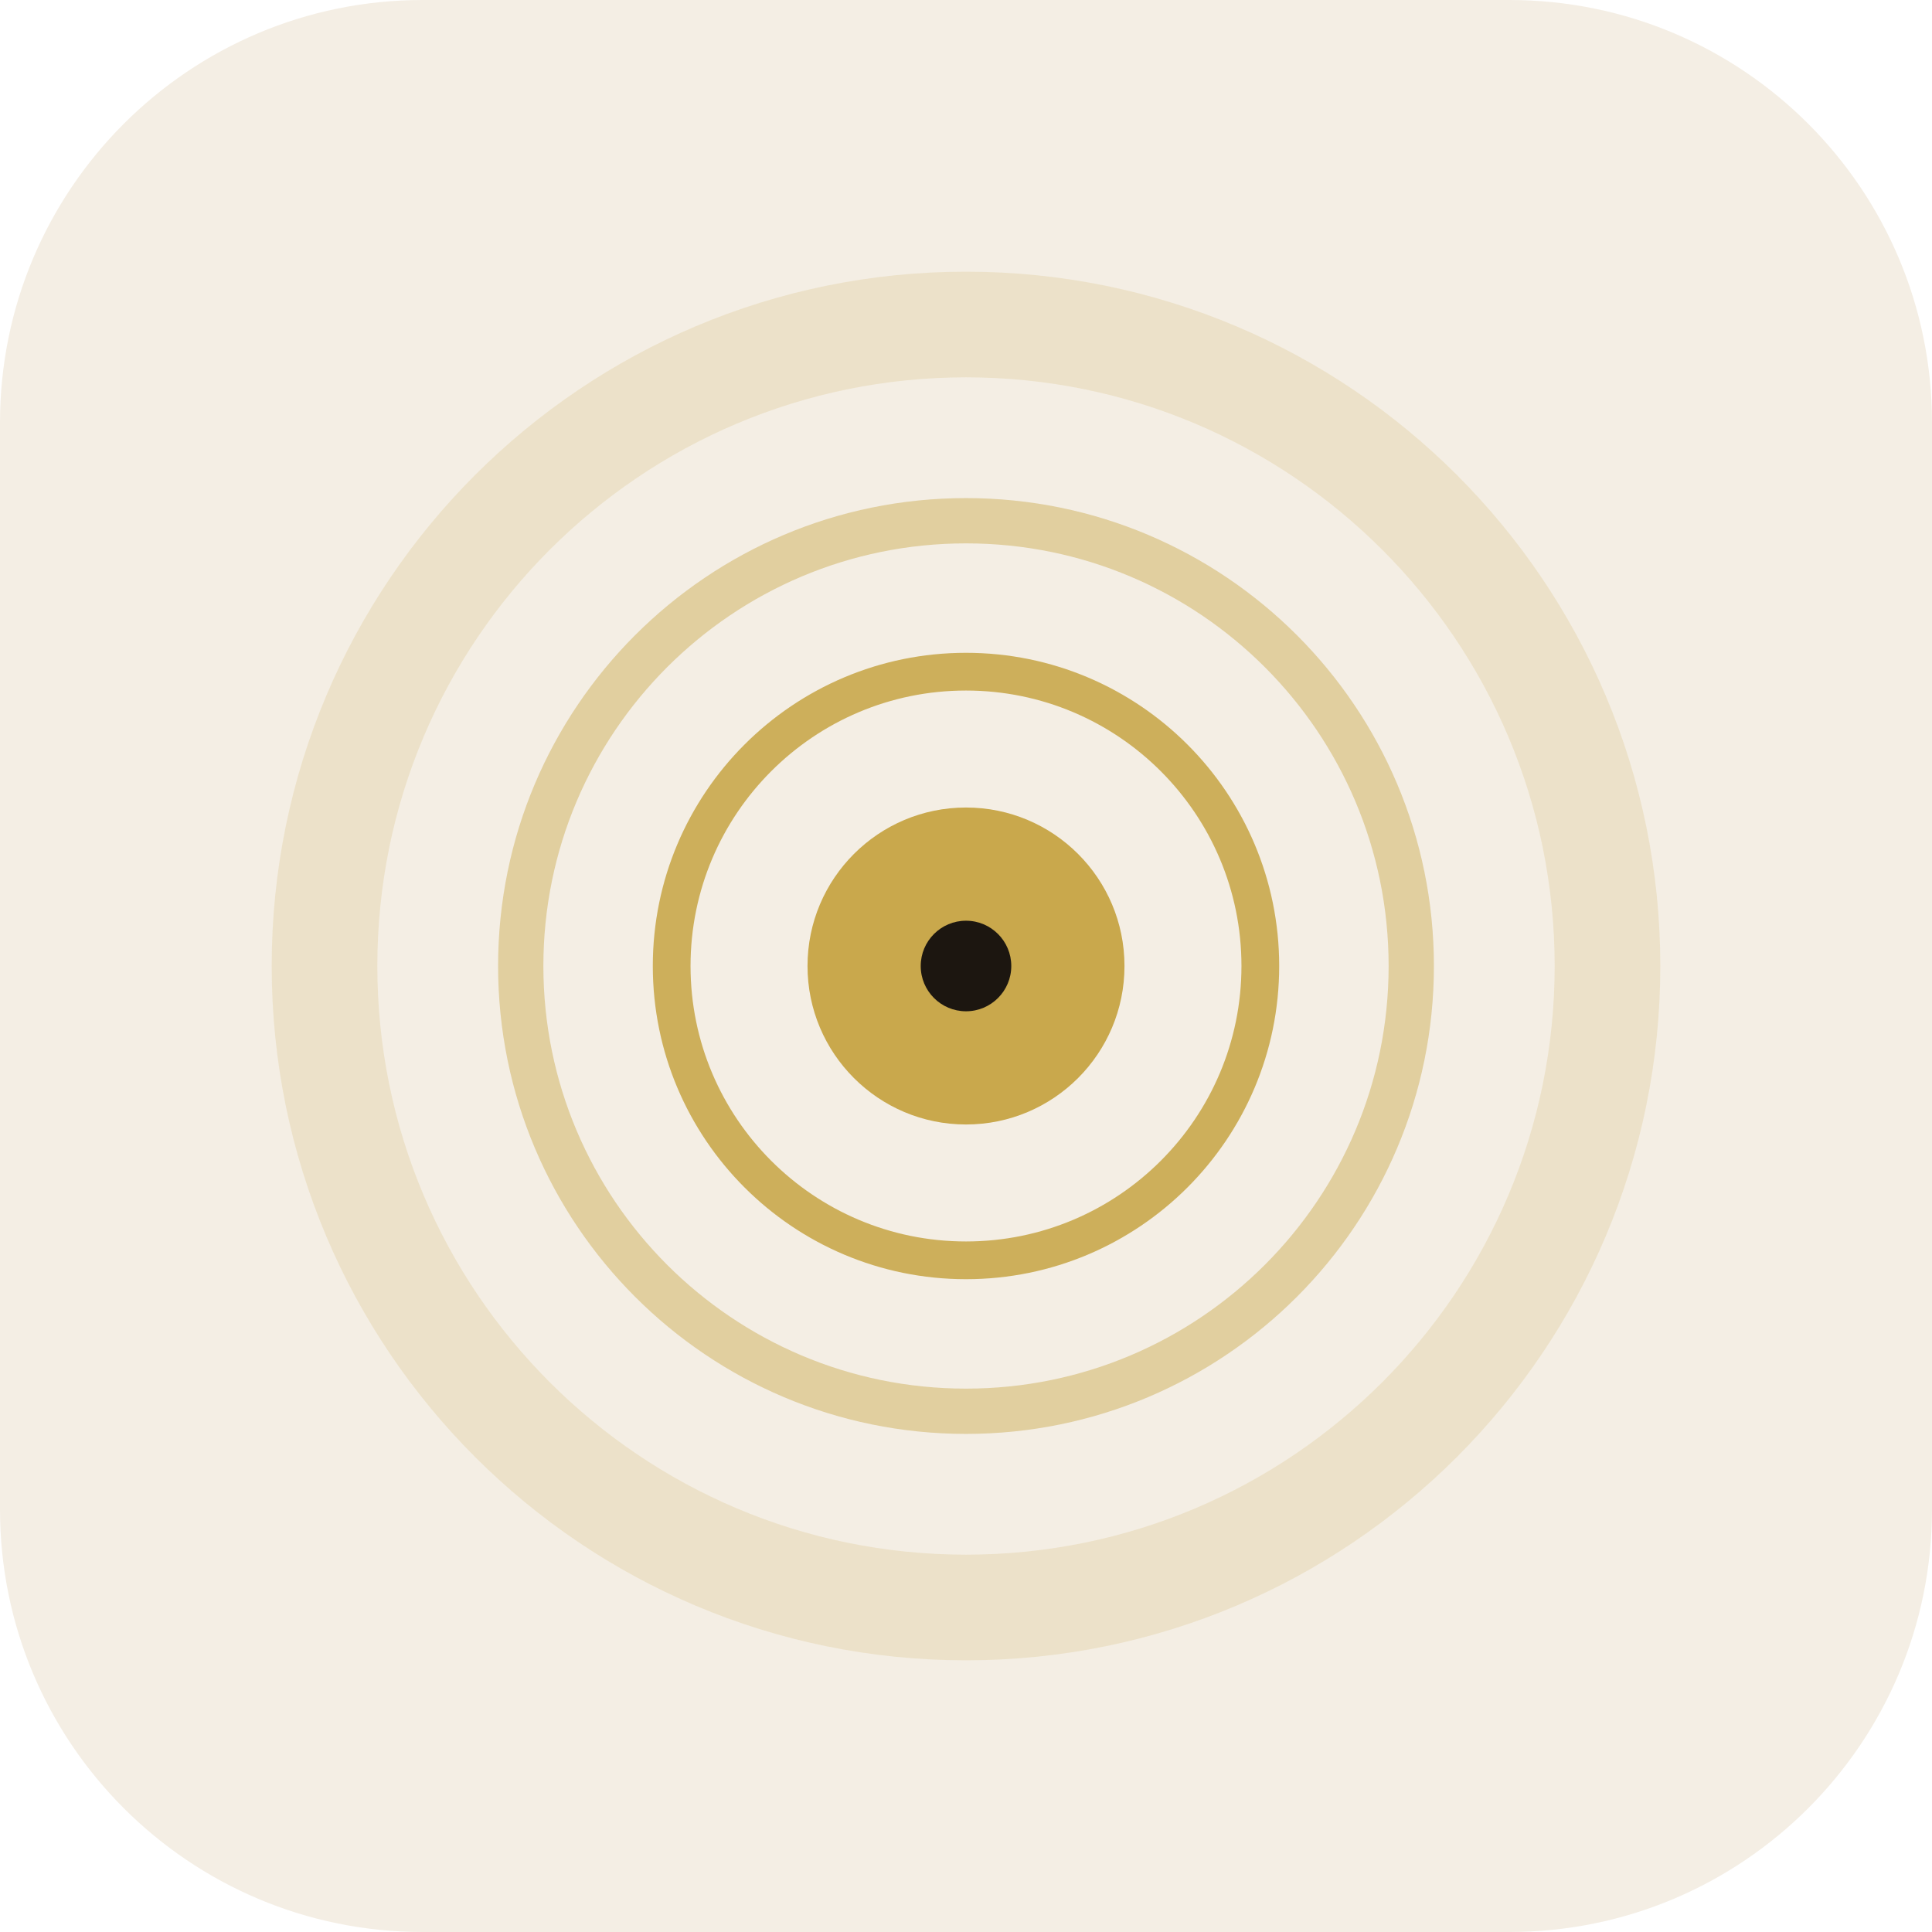
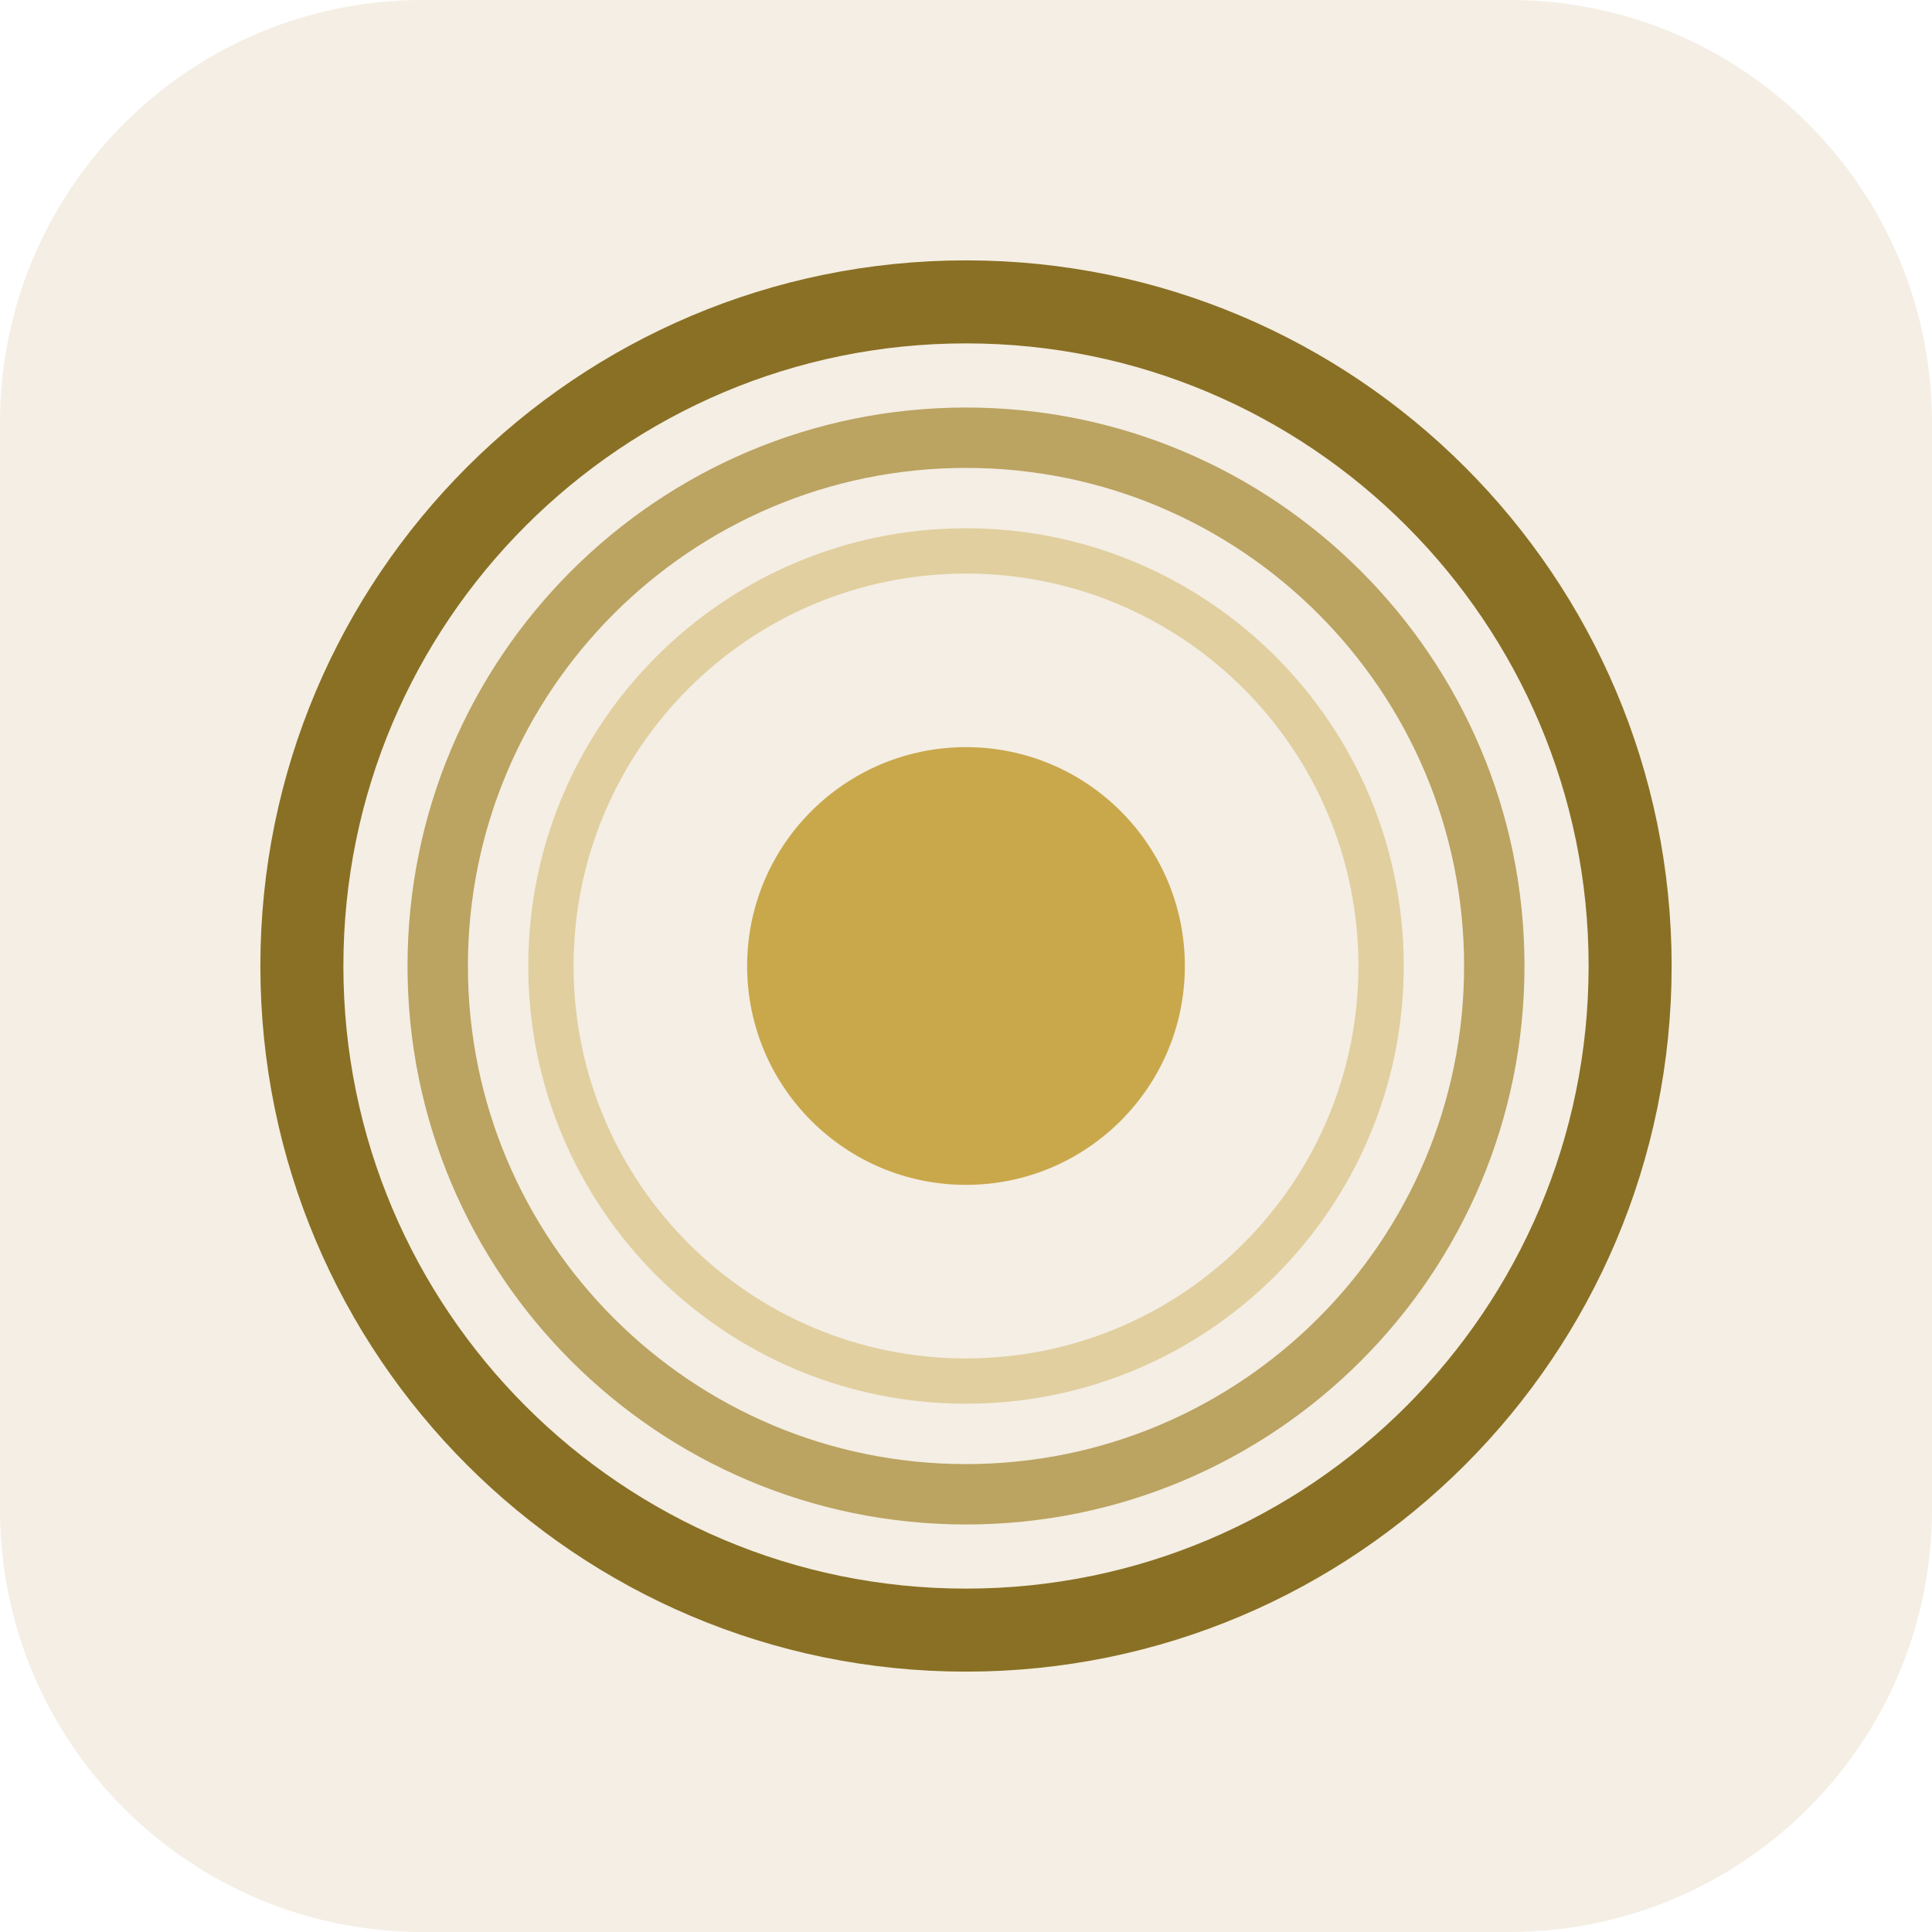
<svg xmlns="http://www.w3.org/2000/svg" width="512" height="512" viewBox="0 0 512 512" role="img" aria-label="Digli">
  <rect width="512" height="512" rx="112" fill="#f4eee4" />
-   <circle cx="256" cy="256" r="170" fill="none" stroke="#c9a84c" stroke-width="28" opacity="0.18" />
-   <circle cx="256" cy="256" r="118" fill="none" stroke="#c9a84c" stroke-width="12" opacity="0.45" />
-   <circle cx="256" cy="256" r="78" fill="none" stroke="#c9a84c" stroke-width="10" opacity="0.9" />
-   <circle cx="256" cy="256" r="42" fill="#c9a84c" />
-   <circle cx="256" cy="256" r="12" fill="#1c1610" />
+   <circle cx="256" cy="256" r="176" fill="none" stroke="#8a7024" stroke-width="22" />
+   <circle cx="256" cy="256" r="140" fill="none" stroke="#a88a35" stroke-width="16" opacity="0.75" />
+   <circle cx="256" cy="256" r="110" fill="none" stroke="#c9a84c" stroke-width="12" opacity="0.45" />
+   <circle cx="256" cy="256" r="58" fill="#c9a84c" />
</svg>
